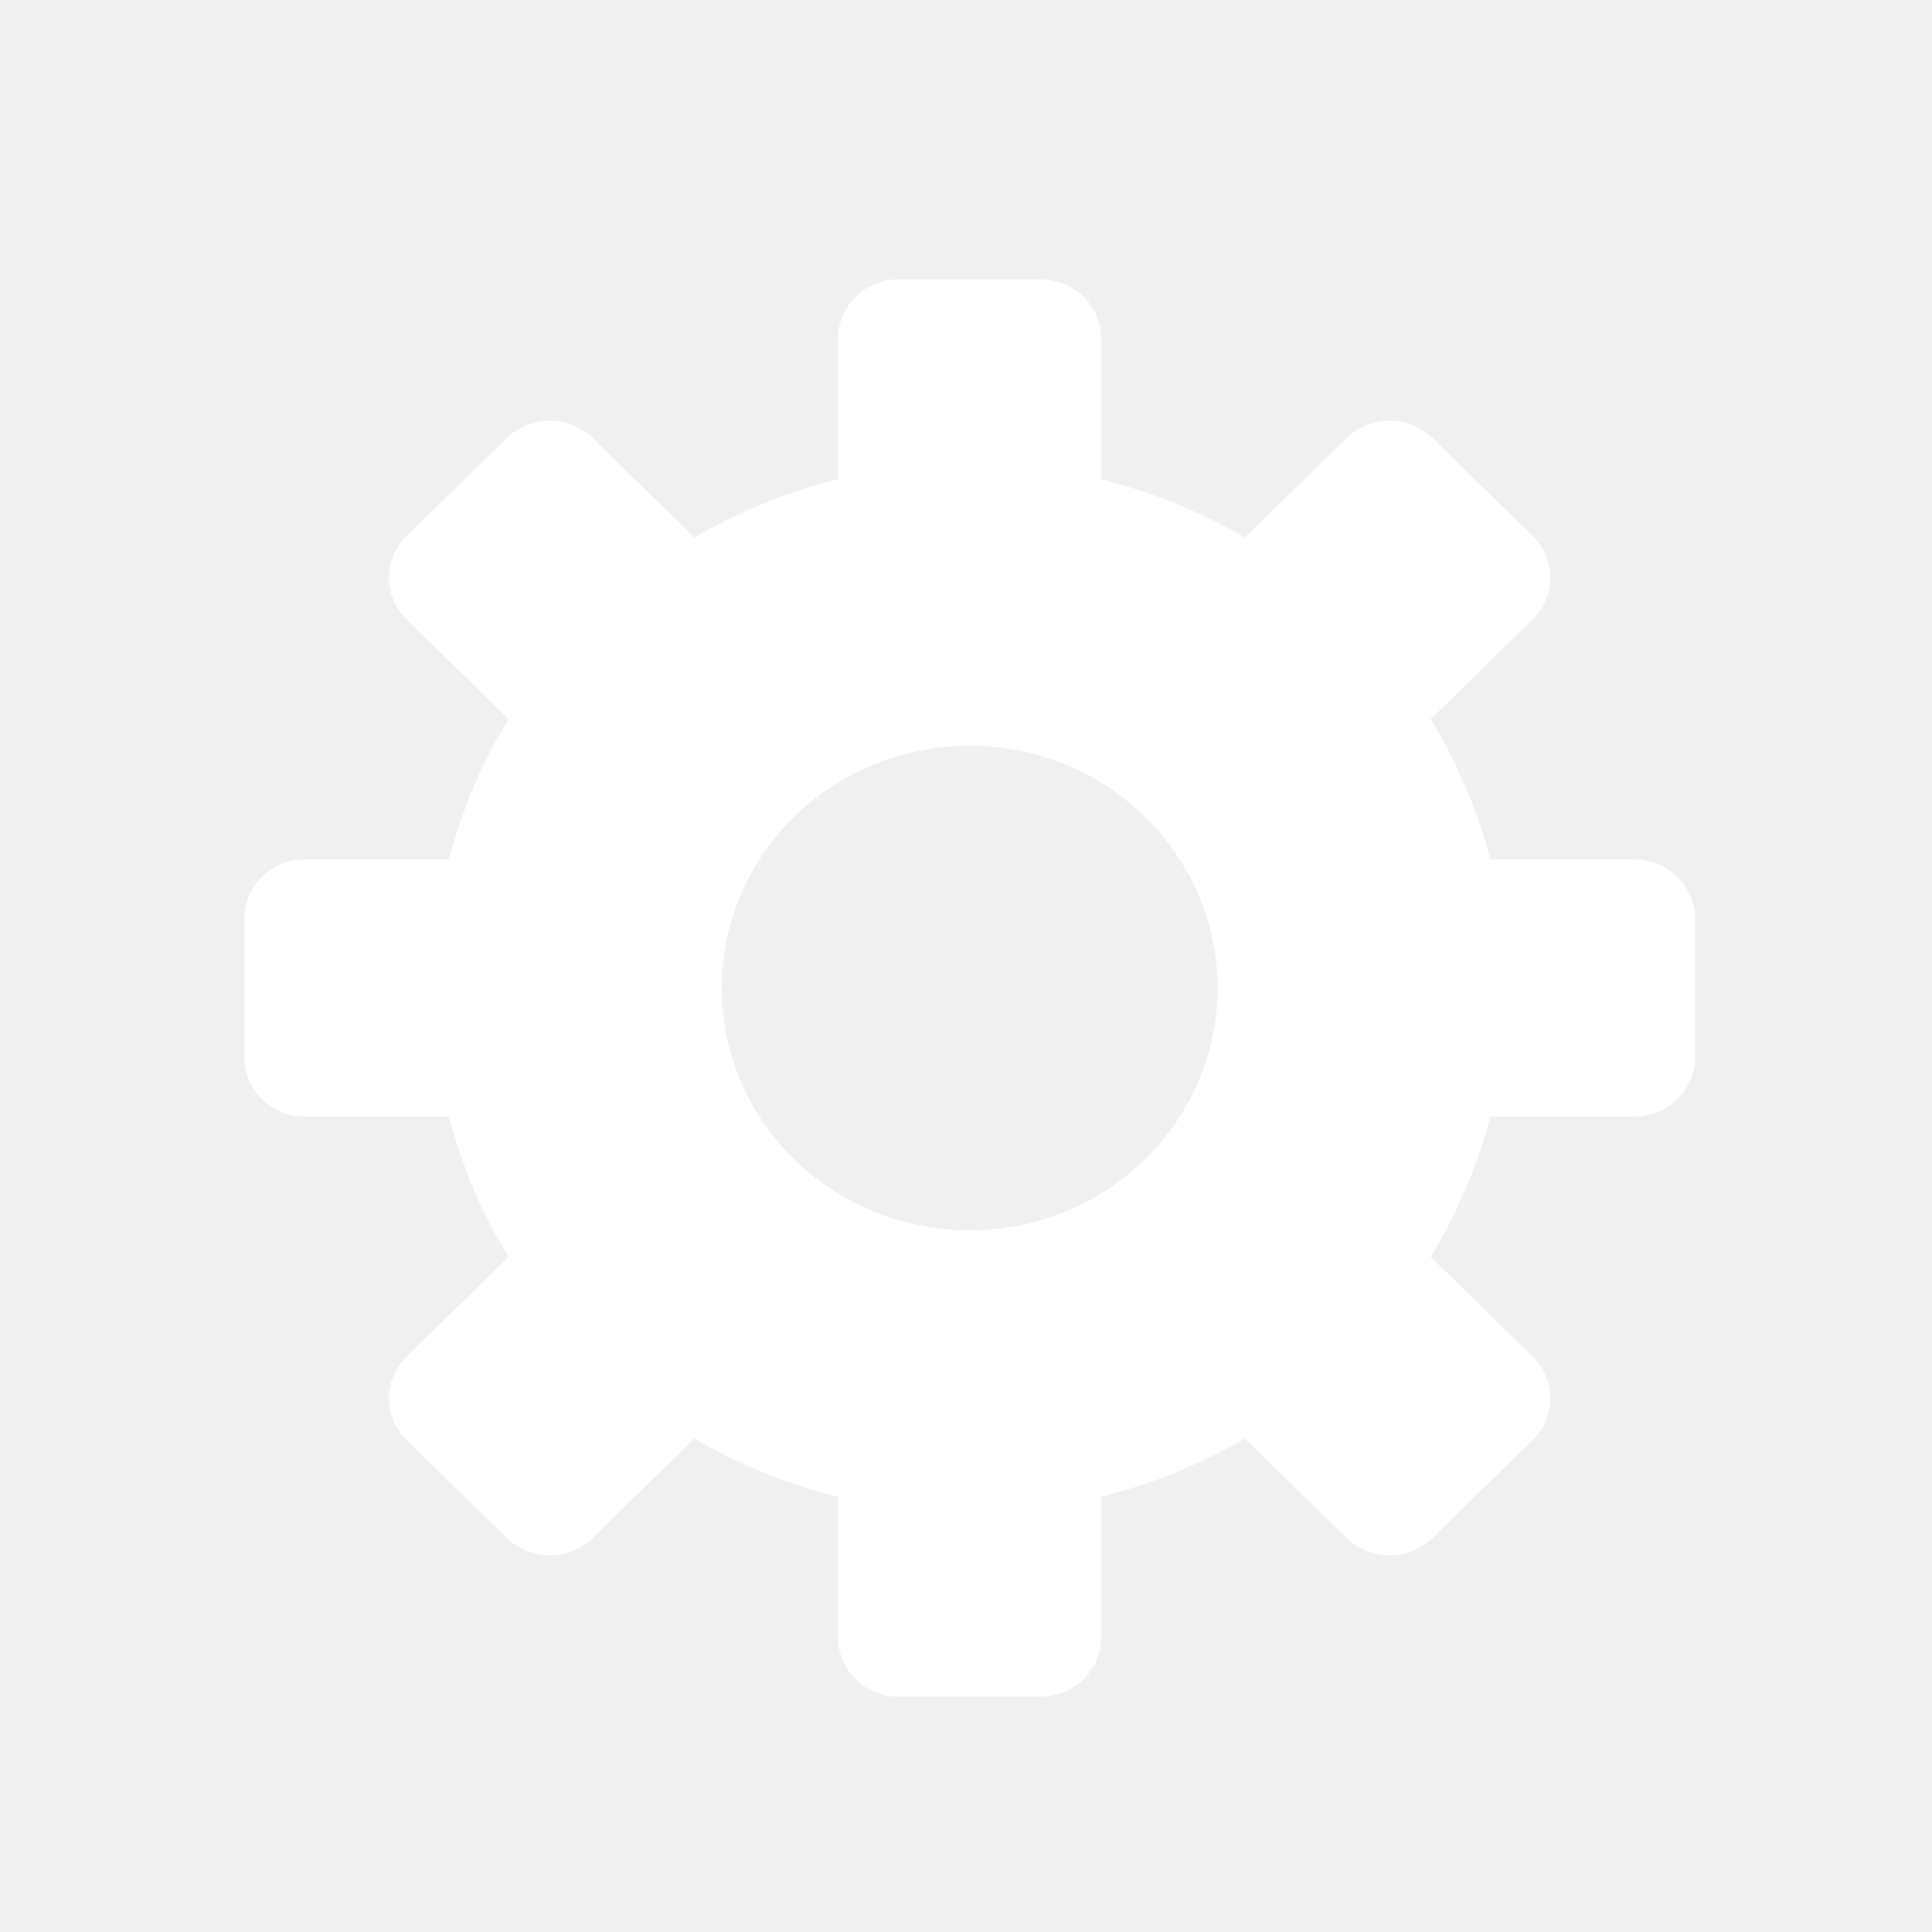
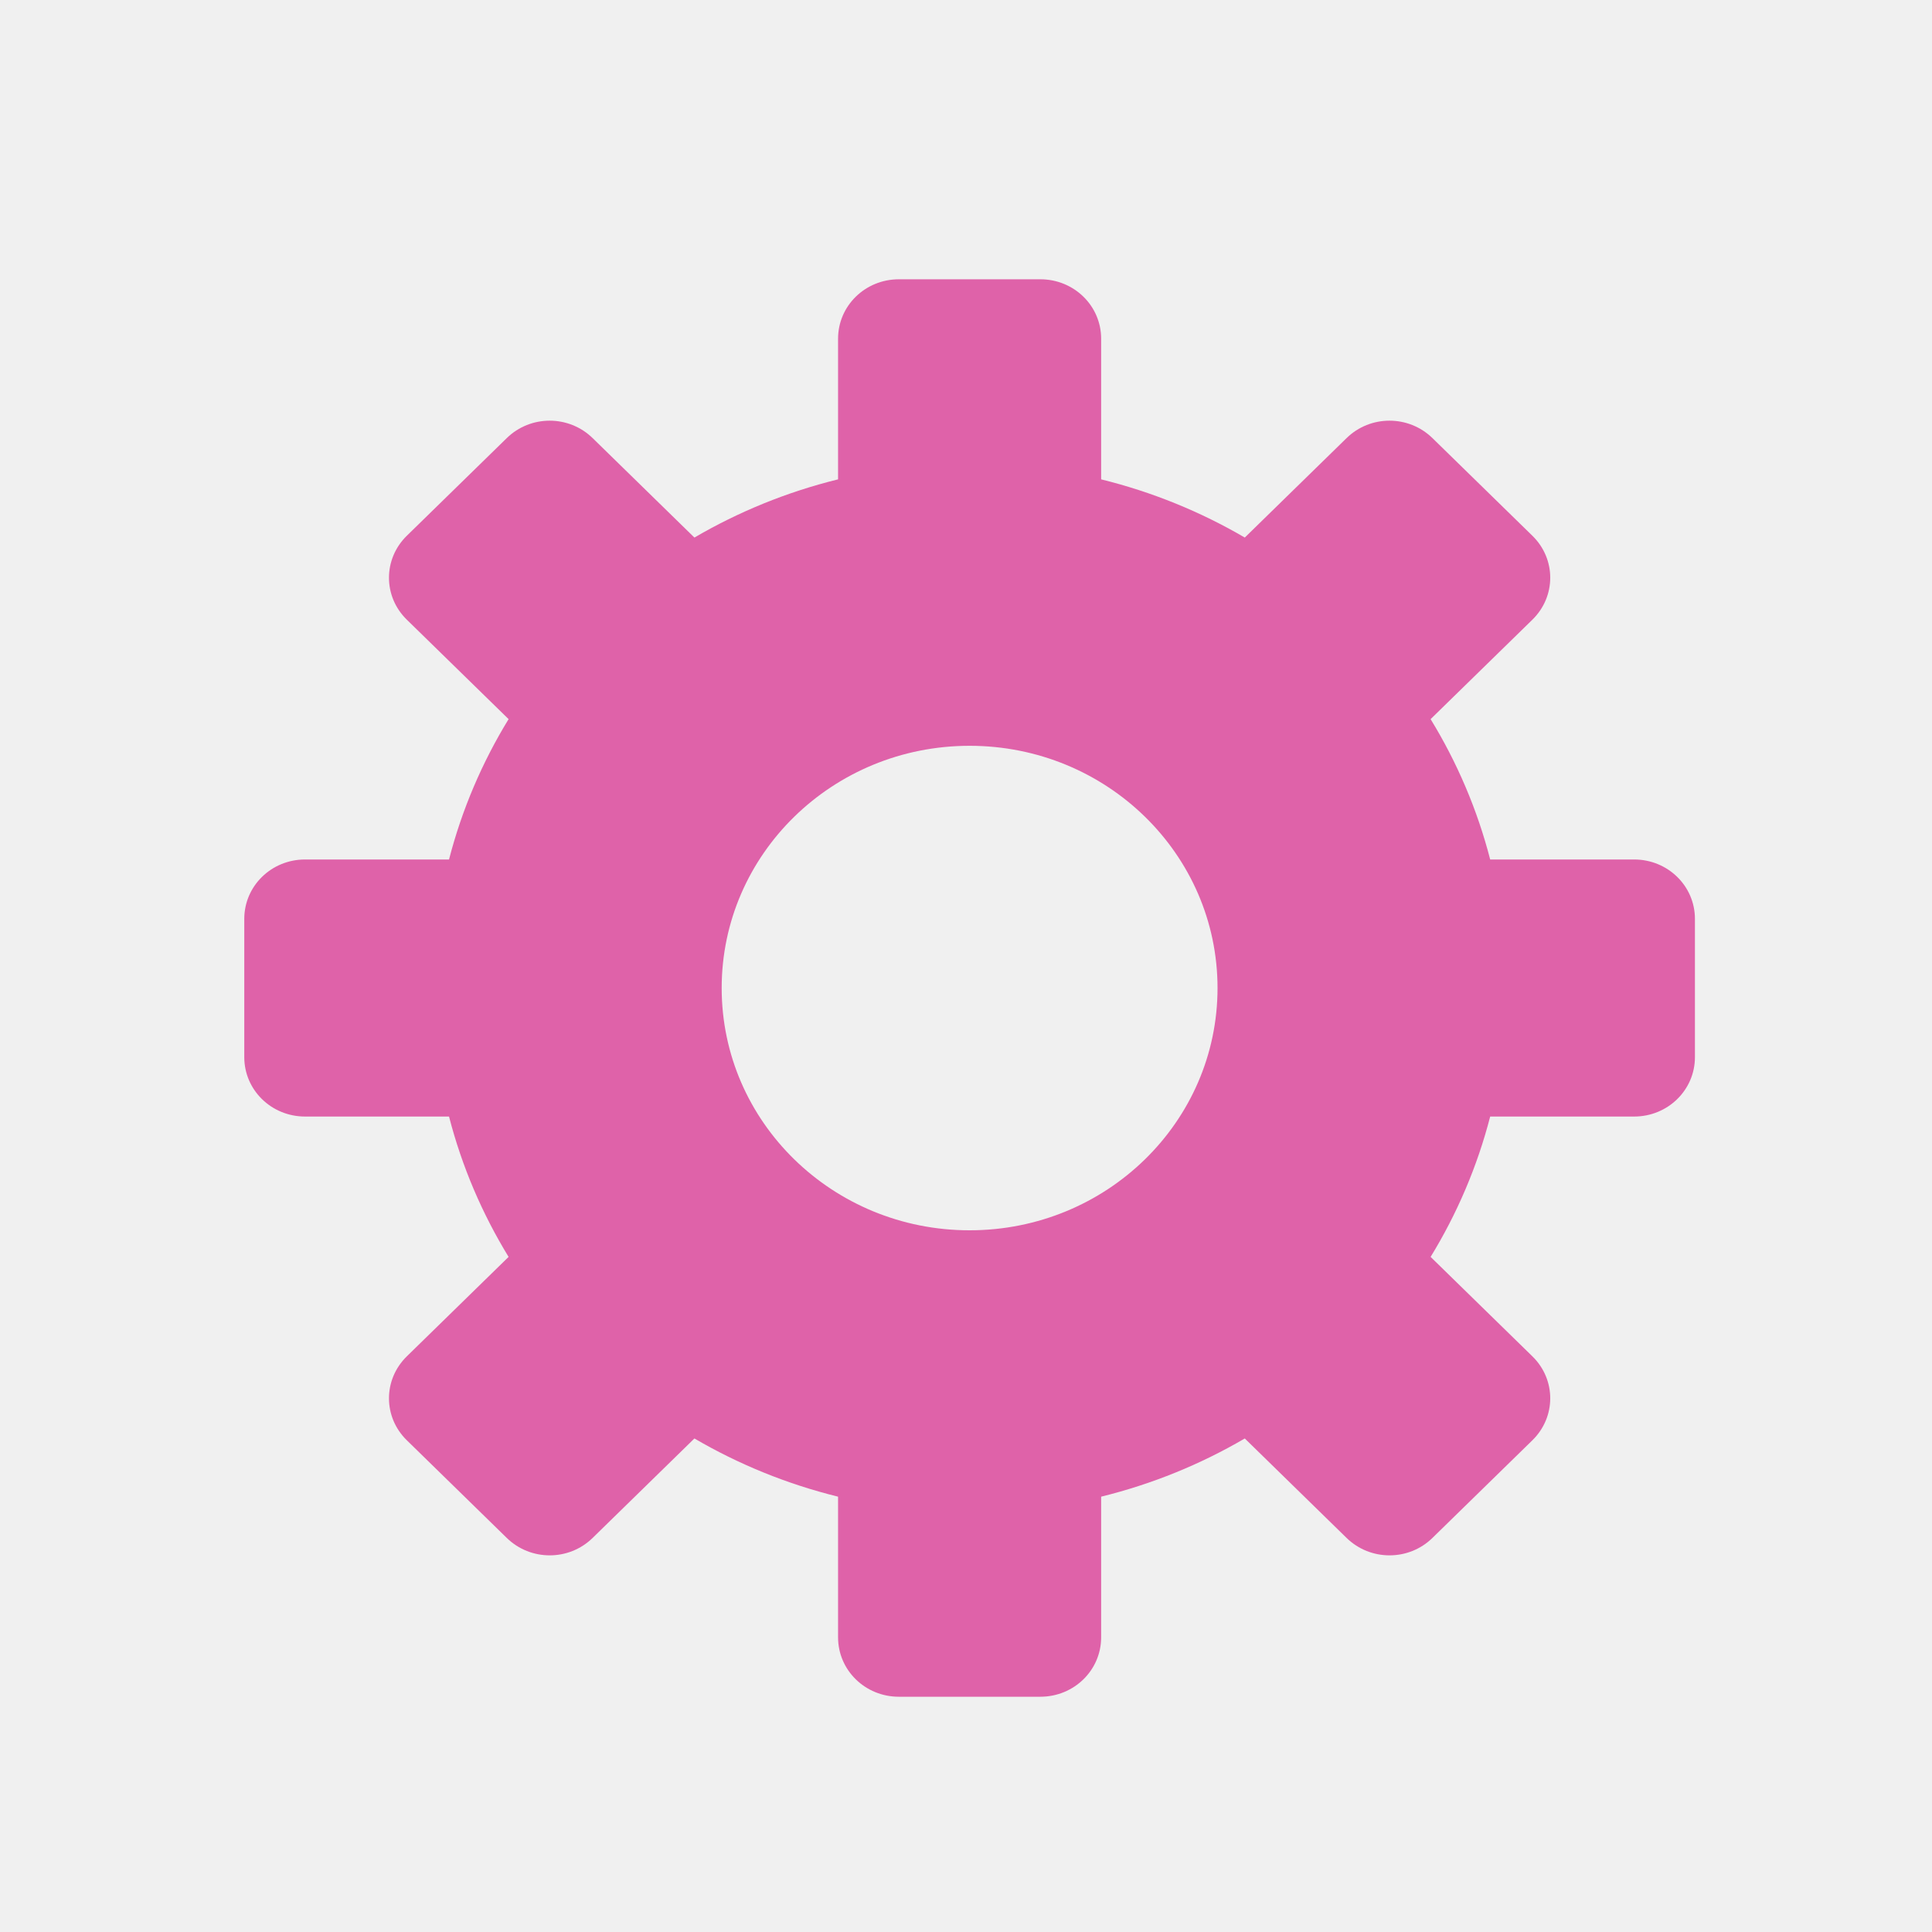
<svg xmlns="http://www.w3.org/2000/svg" width="512" height="512" version="1.1" viewBox="0 0 512 512">
  <style />
-   <path d="m238.21 74.014c-8.927 0-16.114 7.022-16.114 15.745v37.275c-13.561 3.339-26.369 8.587-38.067 15.425l-26.966-26.349c-6.314-6.169-16.474-6.169-22.774 0l-26.472 25.866c-6.314 6.169-6.314 16.096 0 22.252l26.966 26.349c-6.999 11.427-12.366 23.945-15.786 37.195h-38.148c-8.927 0-16.114 7.022-16.114 15.745v36.633c0 8.722 7.187 15.745 16.114 15.745h38.148c3.417 13.25 8.788 25.765 15.786 37.195l-26.966 26.349c-6.314 6.169-6.314 16.096 0 22.253l26.472 25.866c6.314 6.169 16.474 6.169 22.774 0l26.966-26.349c11.695 6.838 24.506 12.083 38.067 15.425v37.275c0 8.723 7.187 15.745 16.114 15.745h37.491c8.927 0 16.114-7.022 16.114-15.745v-37.275c13.561-3.339 26.369-8.586 38.067-15.425l26.966 26.349c6.314 6.169 16.474 6.169 22.774 0l26.472-25.866c6.314-6.169 6.314-16.096 0-22.253l-26.966-26.349c6.999-11.427 12.366-23.945 15.786-37.195h38.148c8.927 0 16.114-7.022 16.114-15.745v-36.633c0-8.723-7.187-15.745-16.114-15.745h-38.148c-3.417-13.25-8.788-25.765-15.786-37.195l26.966-26.349c6.314-6.169 6.314-16.096 0-22.252l-26.472-25.866c-6.314-6.169-16.474-6.169-22.774 0l-26.966 26.349c-11.695-6.838-24.506-12.083-38.067-15.425v-37.275c0-8.722-7.187-15.745-16.114-15.745zm18.746 123.63c36.296 0 65.703 28.72 65.703 64.199 0 35.465-29.393 64.199-65.703 64.199-36.296 0-65.703-28.72-65.703-64.199 0-35.465 29.393-64.199 65.703-64.199z" fill="#fff" stroke-width="1.723" />
+   <path d="m238.21 74.014c-8.927 0-16.114 7.022-16.114 15.745v37.275c-13.561 3.339-26.369 8.587-38.067 15.425l-26.966-26.349c-6.314-6.169-16.474-6.169-22.774 0l-26.472 25.866c-6.314 6.169-6.314 16.096 0 22.252l26.966 26.349c-6.999 11.427-12.366 23.945-15.786 37.195h-38.148c-8.927 0-16.114 7.022-16.114 15.745v36.633c0 8.722 7.187 15.745 16.114 15.745h38.148c3.417 13.25 8.788 25.765 15.786 37.195l-26.966 26.349c-6.314 6.169-6.314 16.096 0 22.253l26.472 25.866c6.314 6.169 16.474 6.169 22.774 0l26.966-26.349c11.695 6.838 24.506 12.083 38.067 15.425v37.275c0 8.723 7.187 15.745 16.114 15.745h37.491c8.927 0 16.114-7.022 16.114-15.745v-37.275c13.561-3.339 26.369-8.586 38.067-15.425l26.966 26.349c6.314 6.169 16.474 6.169 22.774 0l26.472-25.866c6.314-6.169 6.314-16.096 0-22.253l-26.966-26.349c6.999-11.427 12.366-23.945 15.786-37.195h38.148c8.927 0 16.114-7.022 16.114-15.745v-36.633c0-8.723-7.187-15.745-16.114-15.745h-38.148c-3.417-13.25-8.788-25.765-15.786-37.195l26.966-26.349c6.314-6.169 6.314-16.096 0-22.252l-26.472-25.866c-6.314-6.169-16.474-6.169-22.774 0l-26.966 26.349c-11.695-6.838-24.506-12.083-38.067-15.425v-37.275c0-8.722-7.187-15.745-16.114-15.745zm18.746 123.63c36.296 0 65.703 28.72 65.703 64.199 0 35.465-29.393 64.199-65.703 64.199-36.296 0-65.703-28.72-65.703-64.199 0-35.465 29.393-64.199 65.703-64.199z" fill="#df62a9" stroke-width="1.723" />
</svg>
